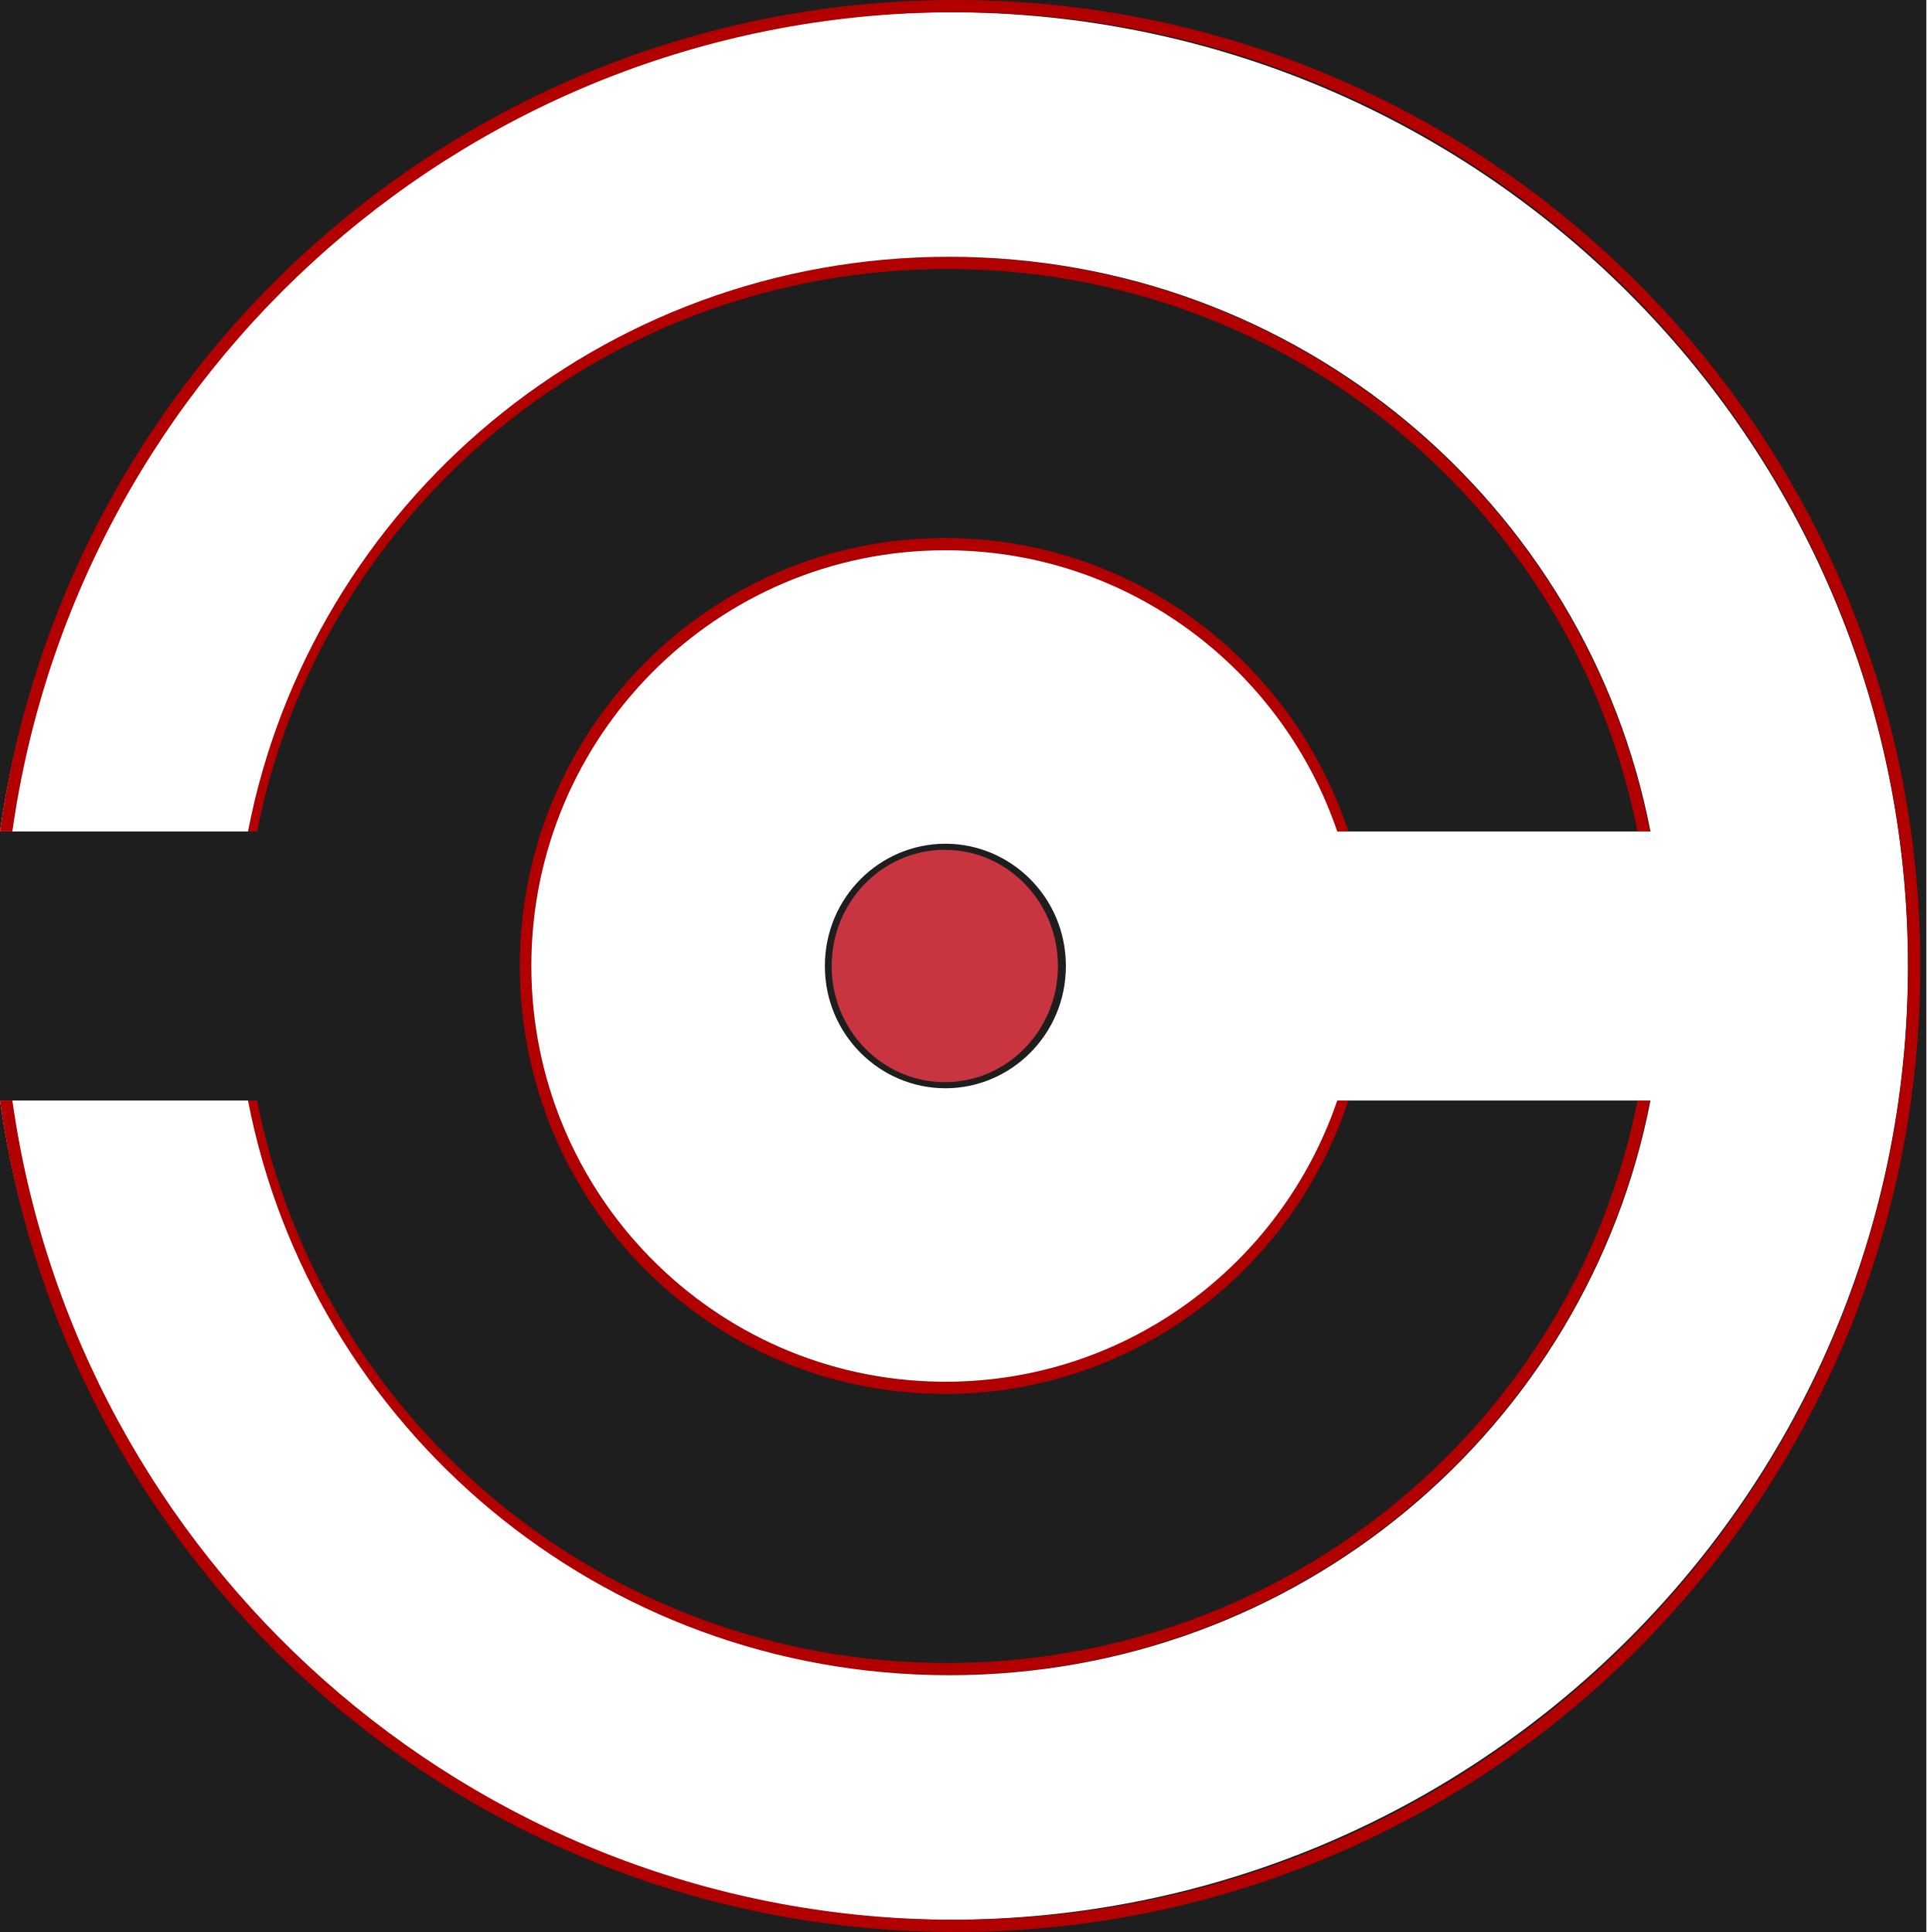
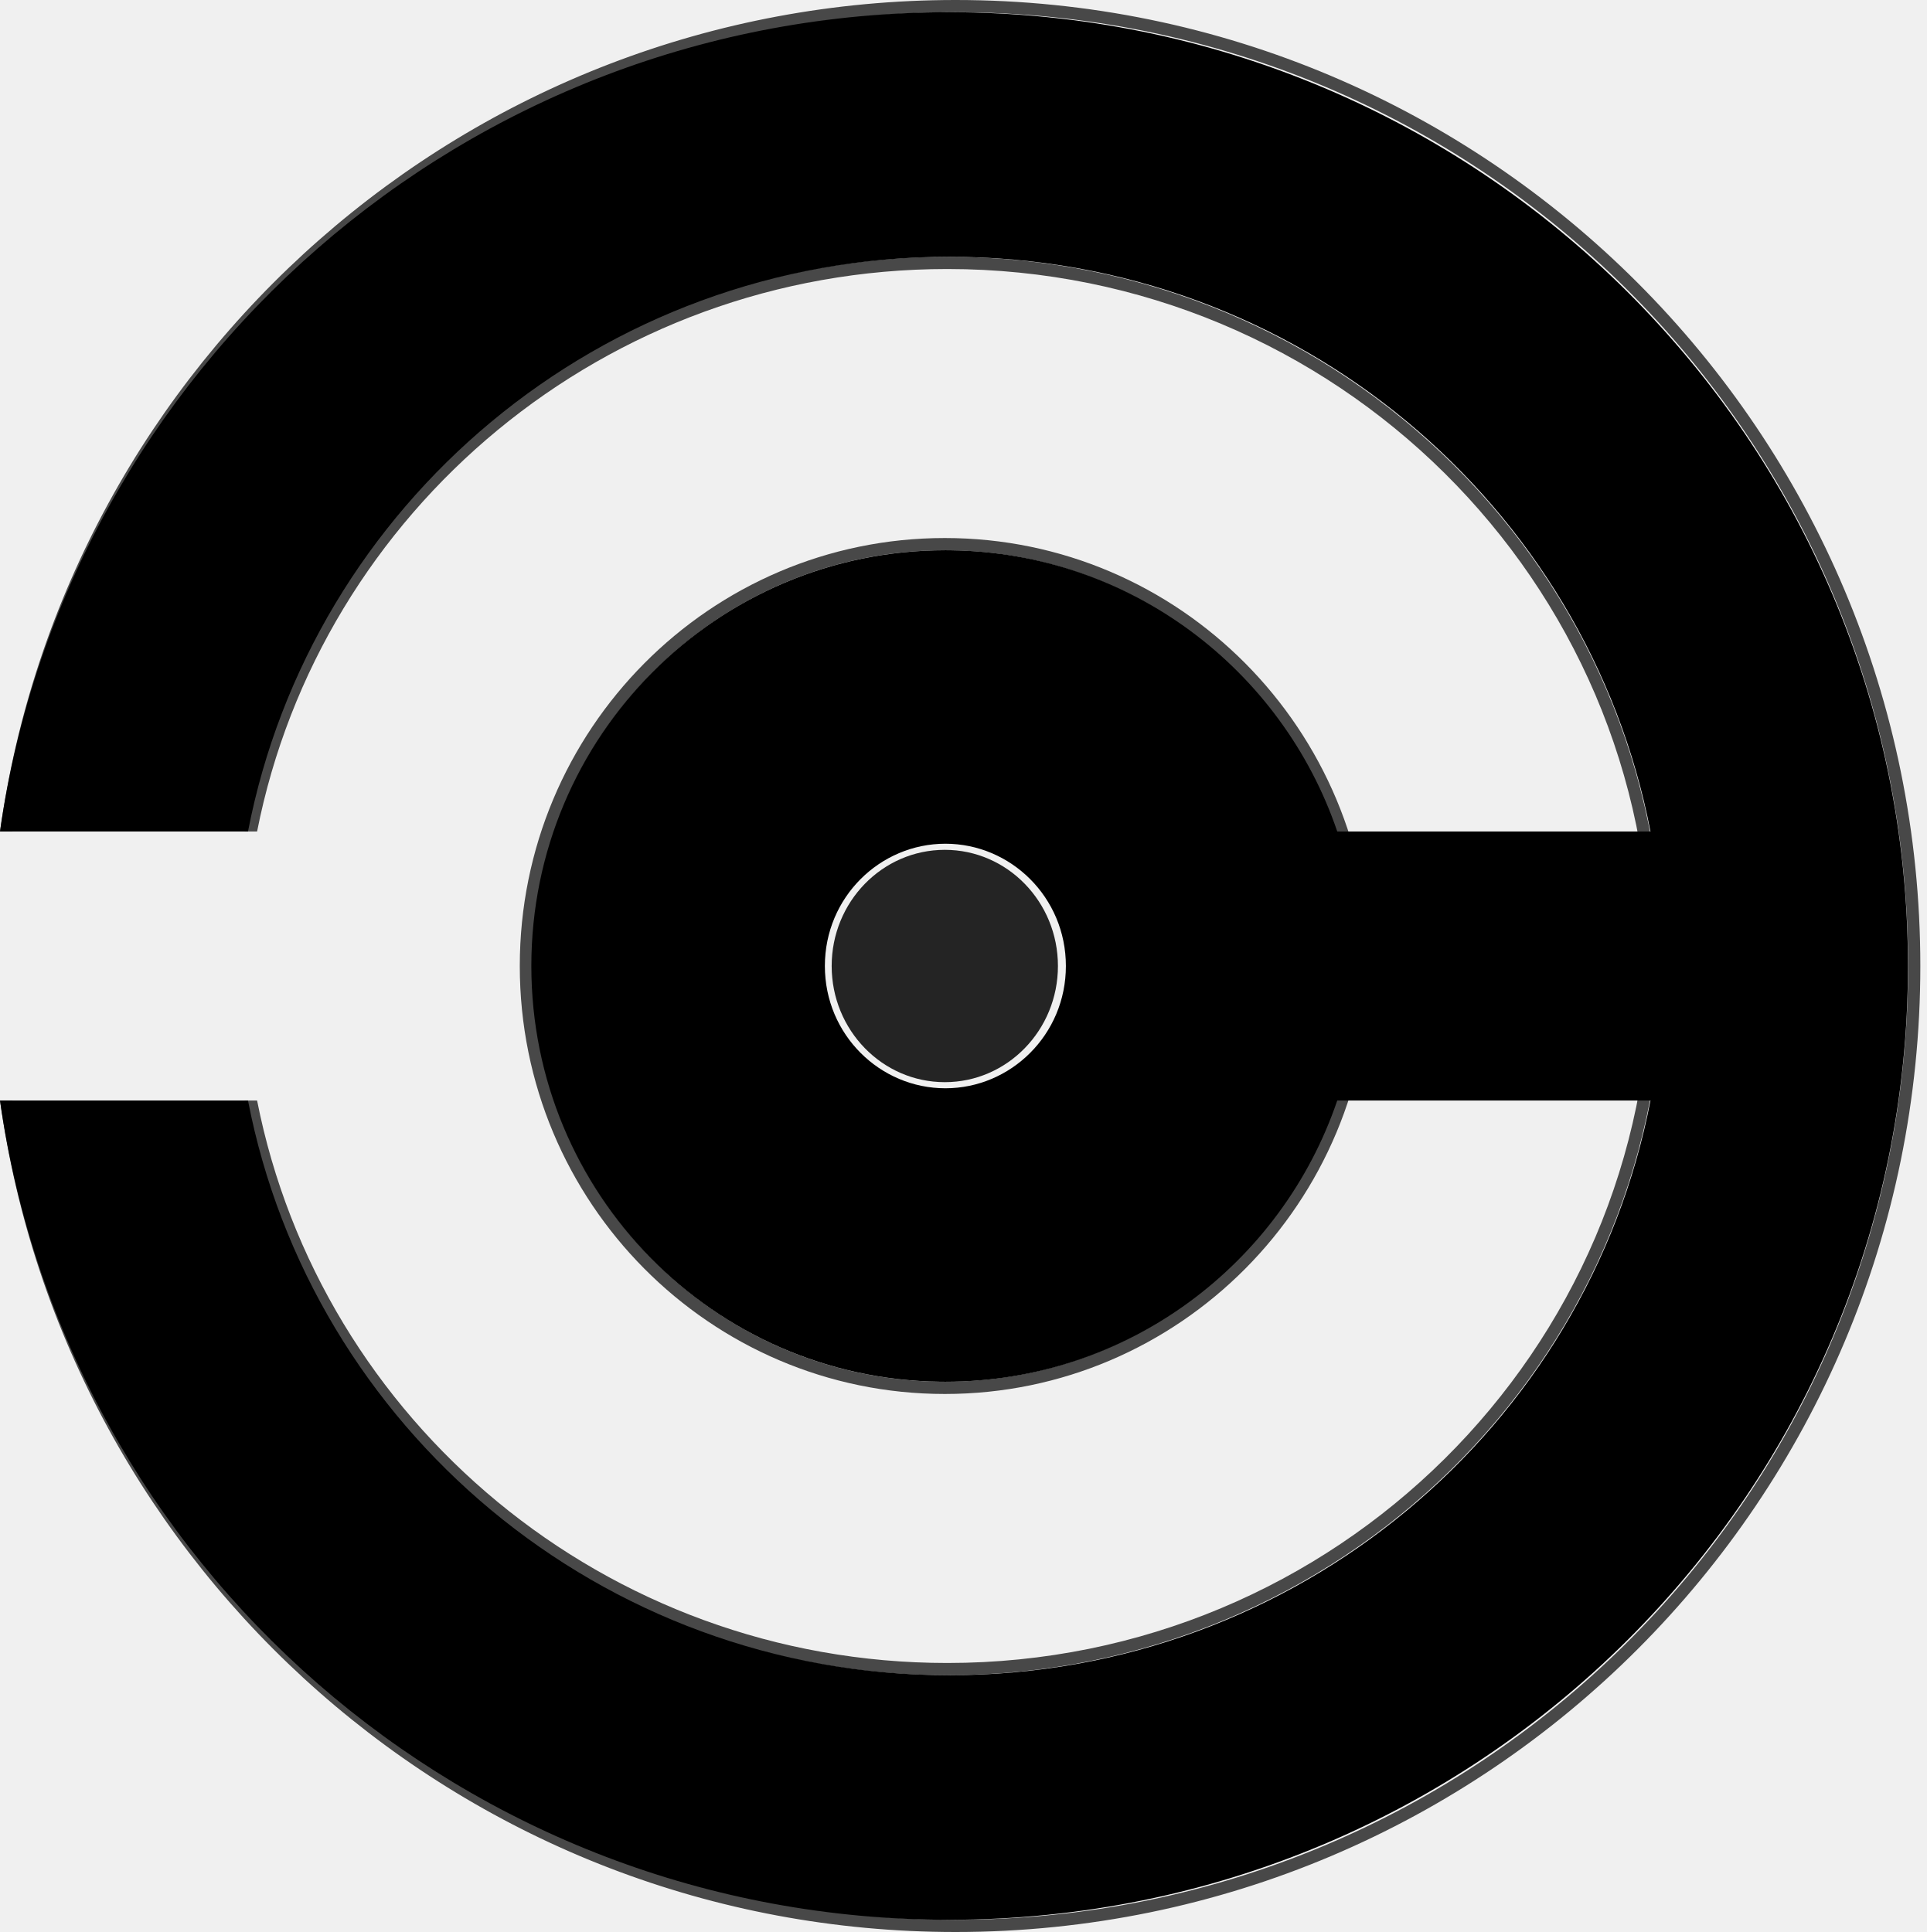
<svg xmlns="http://www.w3.org/2000/svg" width="315" height="316" viewBox="0 0 315 316" fill="none">
-   <rect width="315" height="316" fill="#1E1E1E" />
-   <ellipse id="Ellipse 1" cx="154.5" cy="158" rx="18.5" ry="19" fill="#E63946" fill-opacity="0.85" />
-   <path id="Ellipse 8" d="M154.5 89C192.325 89 223 119.886 223 158C223 196.114 192.325 227 154.5 227C116.675 227 86 196.114 86 158C86 119.886 116.675 89 154.5 89Z" stroke="#B20000" stroke-width="2" />
-   <path id="Subtract" d="M154.907 42C219.53 42 271.917 93.935 271.917 158L271.907 159.499C271.098 222.873 219.025 274 154.907 274C97.873 274 50.369 233.545 40 180H42.041C52.382 232.422 98.97 272 154.907 272C218.441 272 269.917 220.944 269.917 158C269.917 95.056 218.441 44 154.907 44C98.97 44 52.382 83.578 42.041 136H40C50.369 82.456 97.873 42 154.907 42Z" fill="#B20000" />
-   <path id="Subtract_2" d="M155.226 2C241.81 2 312 71.844 312 158C312 244.156 241.81 314 155.226 314C76.146 314 10.744 255.739 0 180H40.553C50.889 233.425 98.158 274 155.226 274C212.293 274 259.562 233.425 269.898 180H218.677C209.572 206.758 184.321 226 154.594 226L153.719 225.994C116.729 225.524 86.888 195.262 86.888 158C86.888 120.445 117.201 90 154.594 90L155.469 90.006C184.815 90.379 209.661 109.505 218.677 136H269.898C259.562 82.575 212.293 42 155.226 42C98.158 42 50.889 82.575 40.553 136H0C10.744 60.261 76.146 2 155.226 2ZM154.594 138C143.907 138 134.888 146.758 134.888 158C134.888 169.242 143.907 178 154.594 178C165.281 178 174.3 169.242 174.3 158C174.3 146.758 165.281 138 154.594 138Z" fill="white" />
-   <path id="Subtract_3" d="M156.253 0C243.39 0 314.024 70.742 314.024 158C314.024 245.258 243.39 316 156.253 316C76.571 316 10.69 256.845 0 180H2.021C12.604 255.091 76.572 313.002 154.239 313.987L156.253 314C241.611 314 310.934 245.244 312.012 160.017L312.024 158C312.024 72.516 243.368 3.092 158.266 2.013L156.253 2C77.68 2 12.694 60.261 2.02 136H0C10.69 59.155 76.571 0 156.253 0Z" fill="#B20000" />
+   <ellipse cx="154.5" cy="158" rx="18.5" ry="19" fill="currentColor" fill-opacity="0.85" />
+   <path d="M154.5 89C192.325 89 223 119.886 223 158C223 196.114 192.325 227 154.5 227C116.675 227 86 196.114 86 158C86 119.886 116.675 89 154.5 89Z" stroke="currentColor" stroke-opacity="0.7" stroke-width="2" />
+   <path d="M154.907 42C219.53 42 271.917 93.935 271.917 158L271.907 159.499C271.098 222.873 219.025 274 154.907 274C97.873 274 50.369 233.545 40 180H42.041C52.382 232.422 98.97 272 154.907 272C218.441 272 269.917 220.944 269.917 158C269.917 95.056 218.441 44 154.907 44C98.97 44 52.382 83.578 42.041 136H40C50.369 82.456 97.873 42 154.907 42Z" fill="currentColor" fill-opacity="0.7" />
+   <path d="M155.226 2C241.81 2 312 71.844 312 158C312 244.156 241.81 314 155.226 314C76.146 314 10.744 255.739 0 180H40.553C50.889 233.425 98.158 274 155.226 274C212.293 274 259.562 233.425 269.898 180H218.677C209.572 206.758 184.321 226 154.594 226L153.719 225.994C116.729 225.524 86.888 195.262 86.888 158C86.888 120.445 117.201 90 154.594 90L155.469 90.006C184.815 90.379 209.661 109.505 218.677 136H269.898C259.562 82.575 212.293 42 155.226 42C98.158 42 50.889 82.575 40.553 136H0C10.744 60.261 76.146 2 155.226 2ZM154.594 138C143.907 138 134.888 146.758 134.888 158C134.888 169.242 143.907 178 154.594 178C165.281 178 174.3 169.242 174.3 158C174.3 146.758 165.281 138 154.594 138Z" fill="currentColor" />
+   <path d="M156.253 0C243.39 0 314.024 70.742 314.024 158C314.024 245.258 243.39 316 156.253 316C76.571 316 10.69 256.845 0 180H2.021C12.604 255.091 76.572 313.002 154.239 313.987L156.253 314C241.611 314 310.934 245.244 312.012 160.017L312.024 158C312.024 72.516 243.368 3.092 158.266 2.013L156.253 2C77.68 2 12.694 60.261 2.02 136H0C10.69 59.155 76.571 0 156.253 0Z" fill="currentColor" fill-opacity="0.7" />
</svg>
